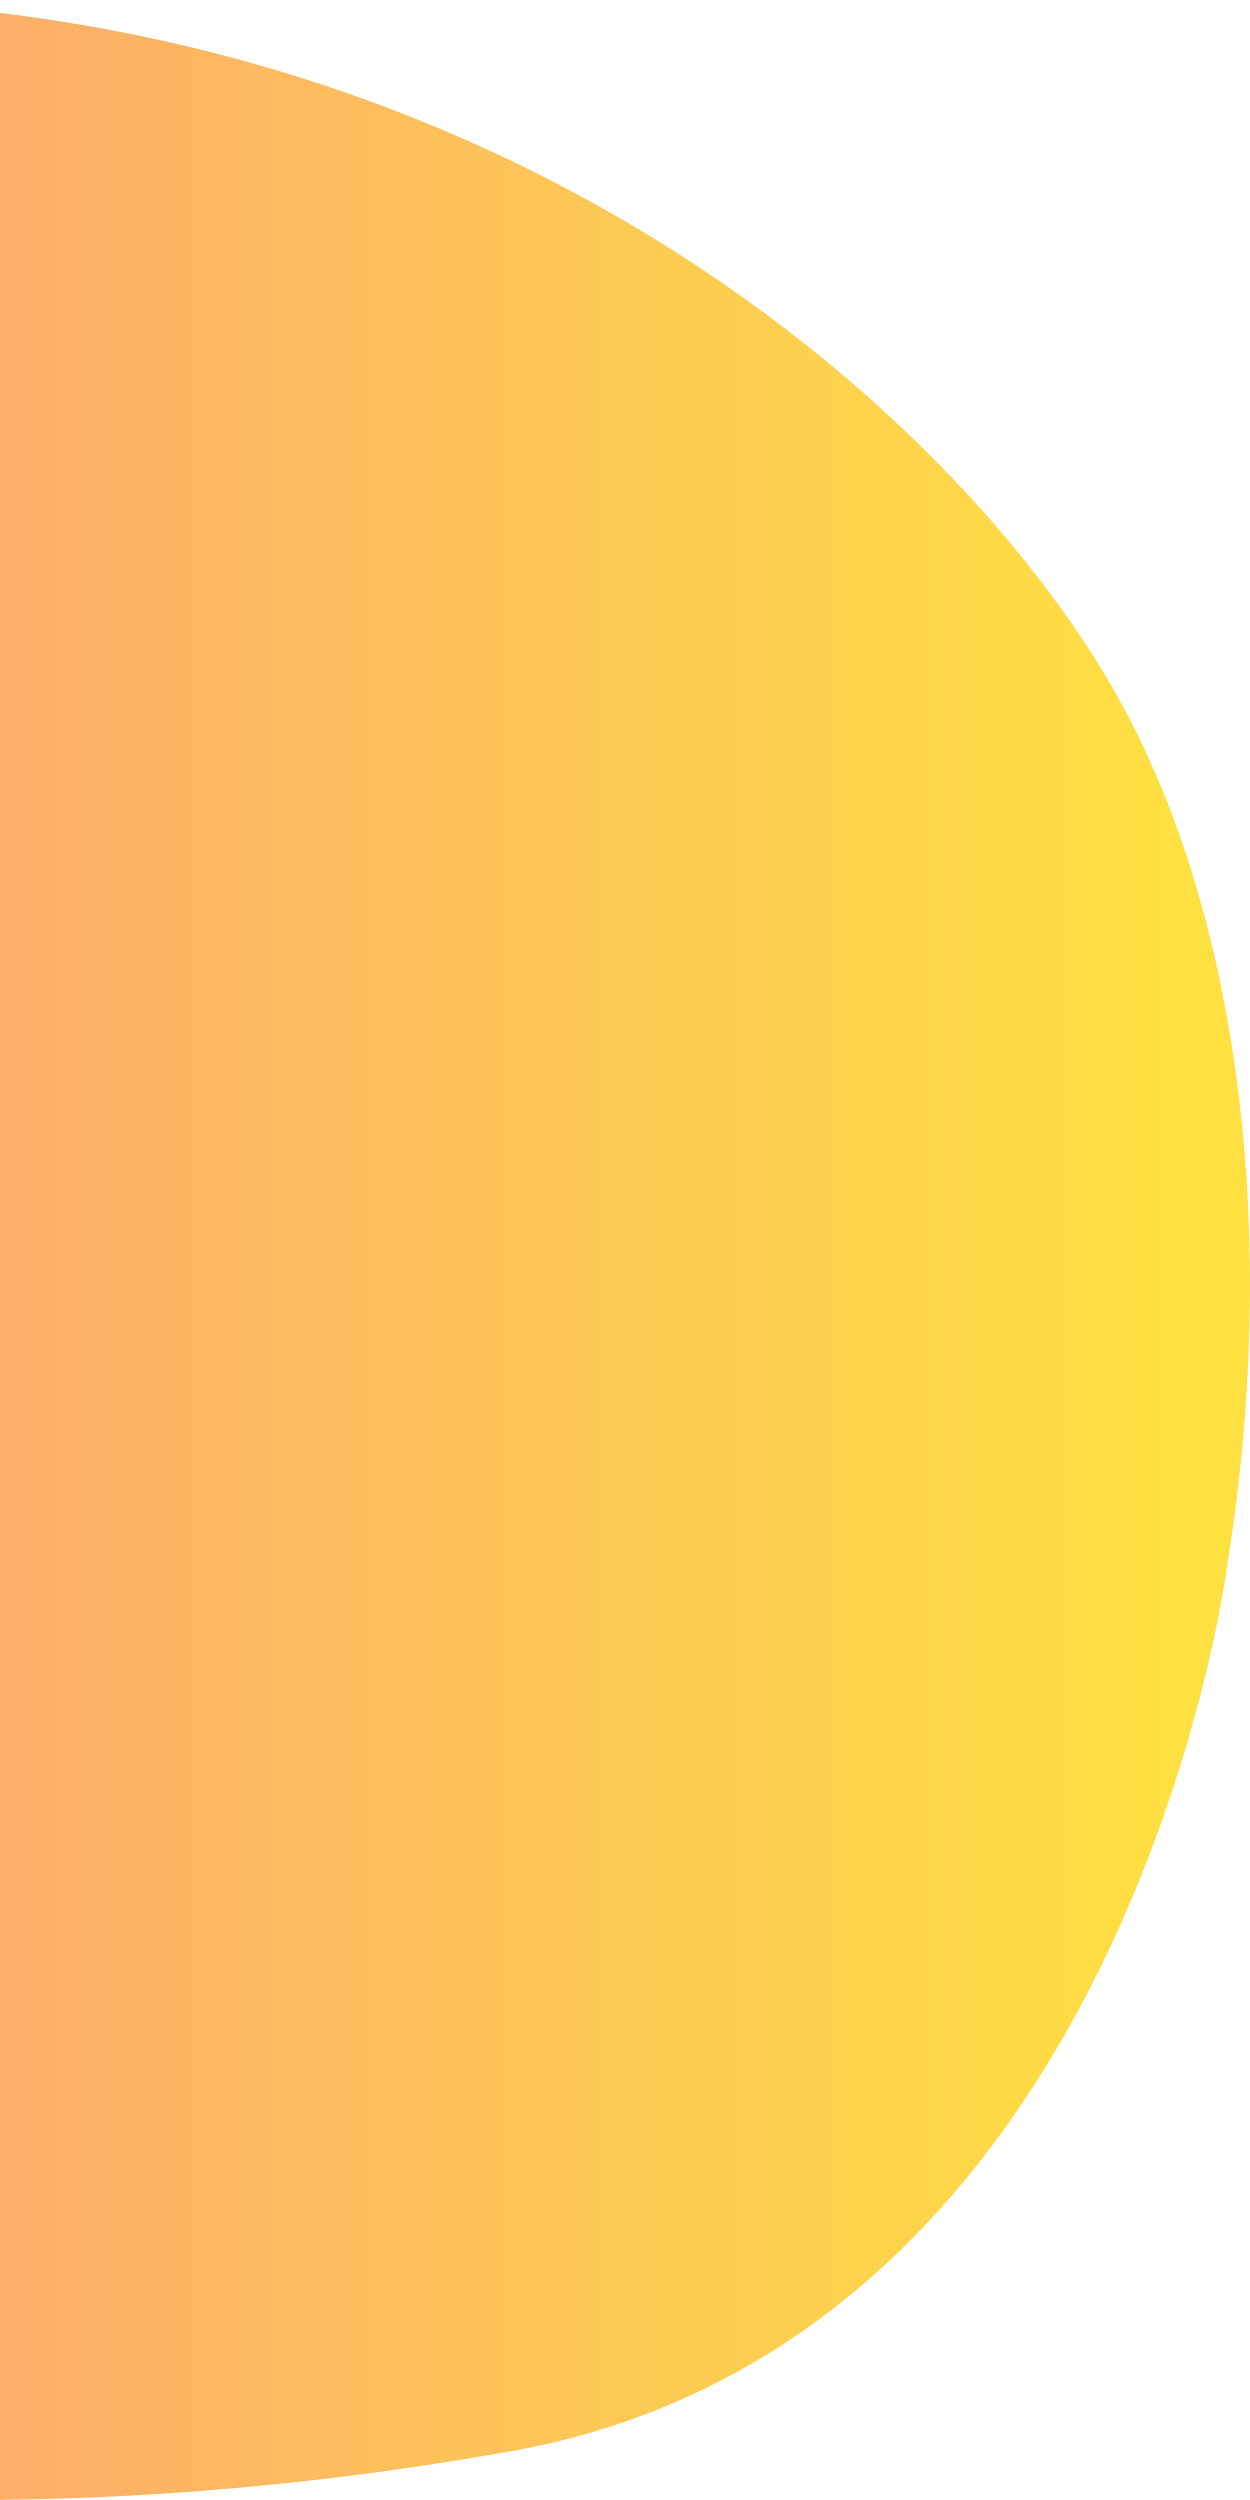
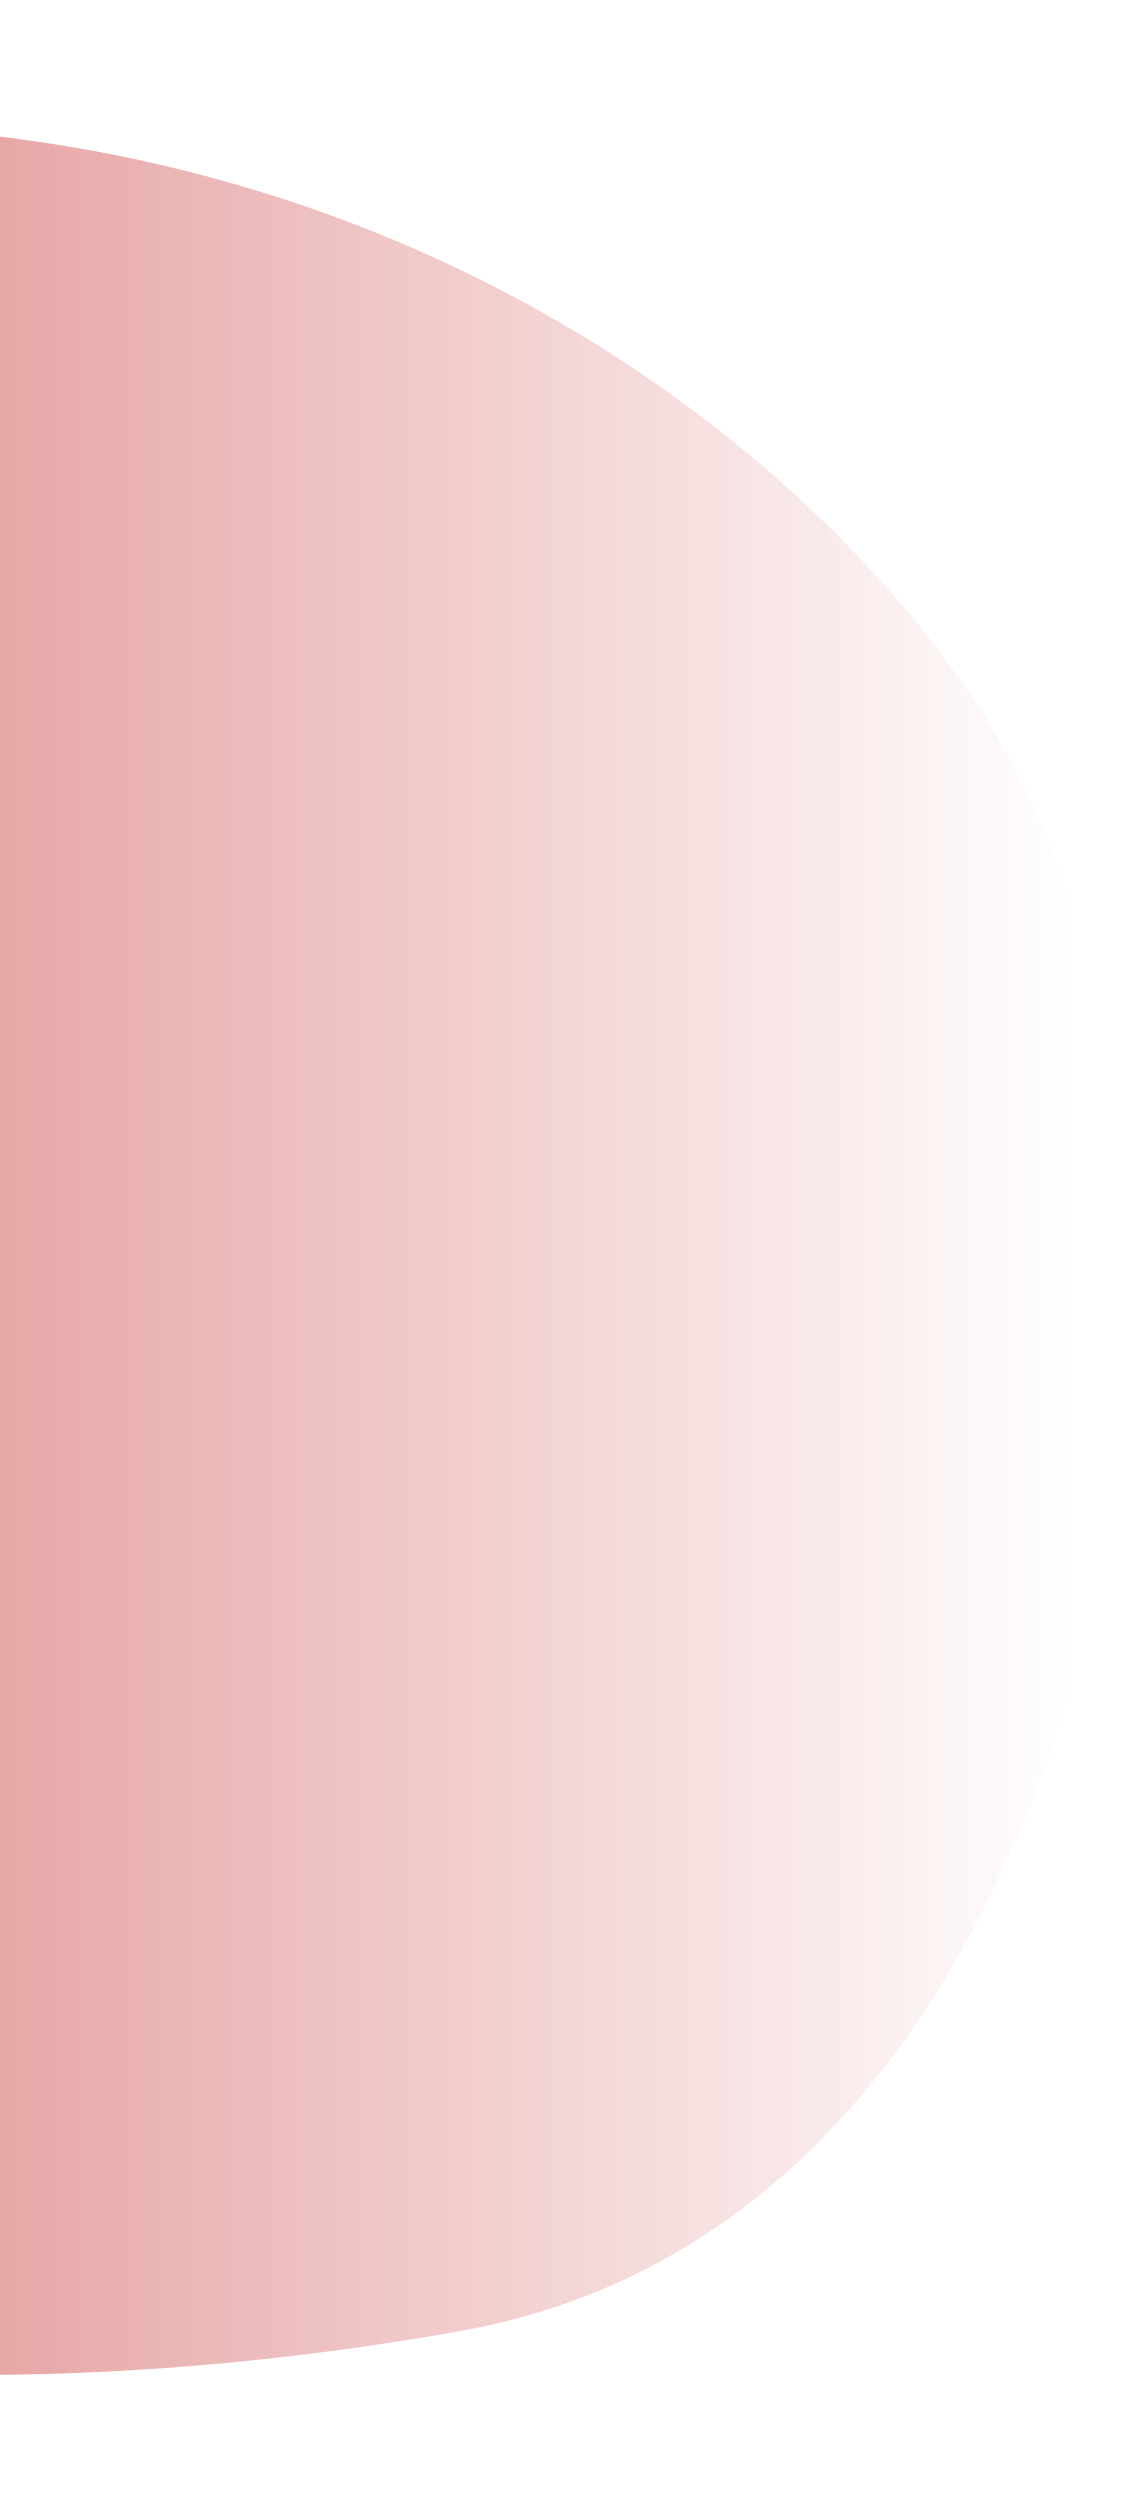
- <svg xmlns="http://www.w3.org/2000/svg" width="63" height="126" viewBox="0 0 63 126" fill="none">
+ <svg xmlns="http://www.w3.org/2000/svg" width="63" height="140" viewBox="0 0  63 126" fill="none">
  <path d="M25.744 123.543C-5.302 129.071 -26 123.543 -26 123.543L-26 79.046L-26 43.945L-26 1.167C19.366 -5.726 47.737 19.498 56.464 35.358C62.603 46.514 64.48 62.738 61.83 79.046C61.83 79.046 56.791 118.016 25.744 123.543Z" fill="url(#paint0_linear_34_5)" />
  <defs>
    <linearGradient id="paint0_linear_34_5" x1="-73.605" y1="130.832" x2="60.354" y2="130.832" gradientUnits="userSpaceOnUse">
-       <stop stop-color="#FA709A" />
-       <stop offset="1" stop-color="#FEE140" />
+       <stop stop-color="#CA3C3C" />
+       <stop offset="1" stop-color="#FFFFFF" />
    </linearGradient>
  </defs>
</svg>
